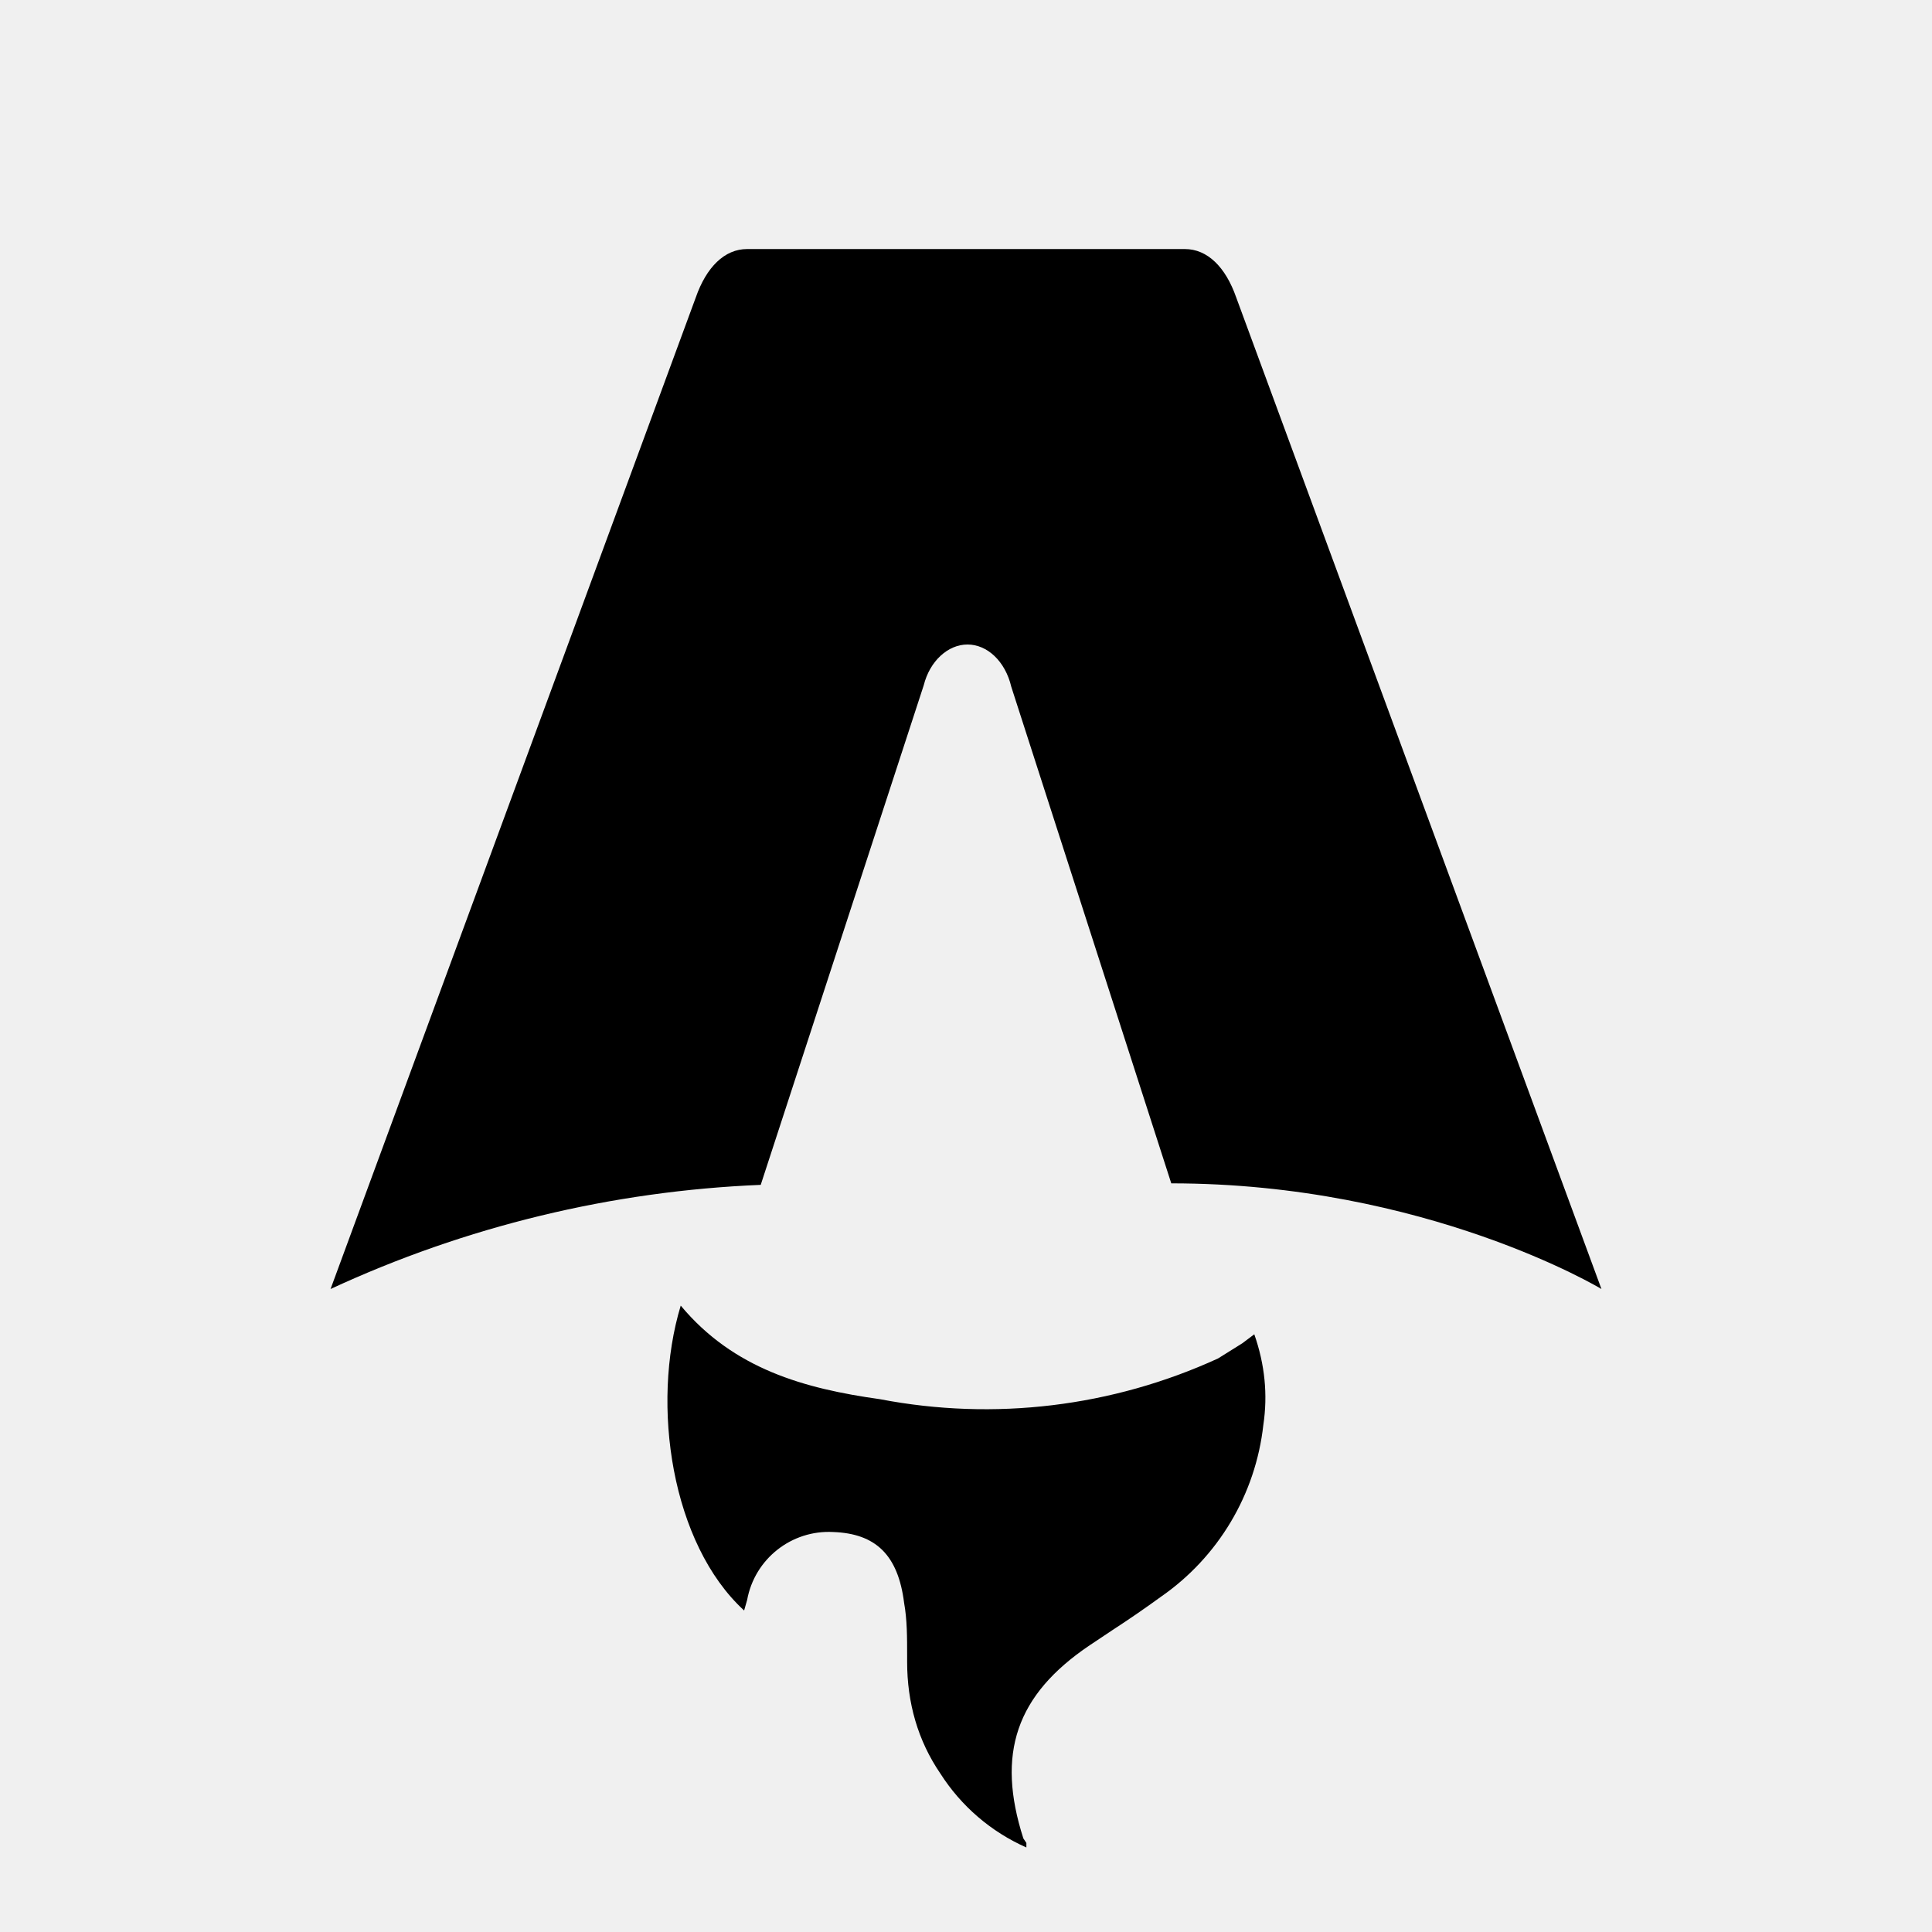
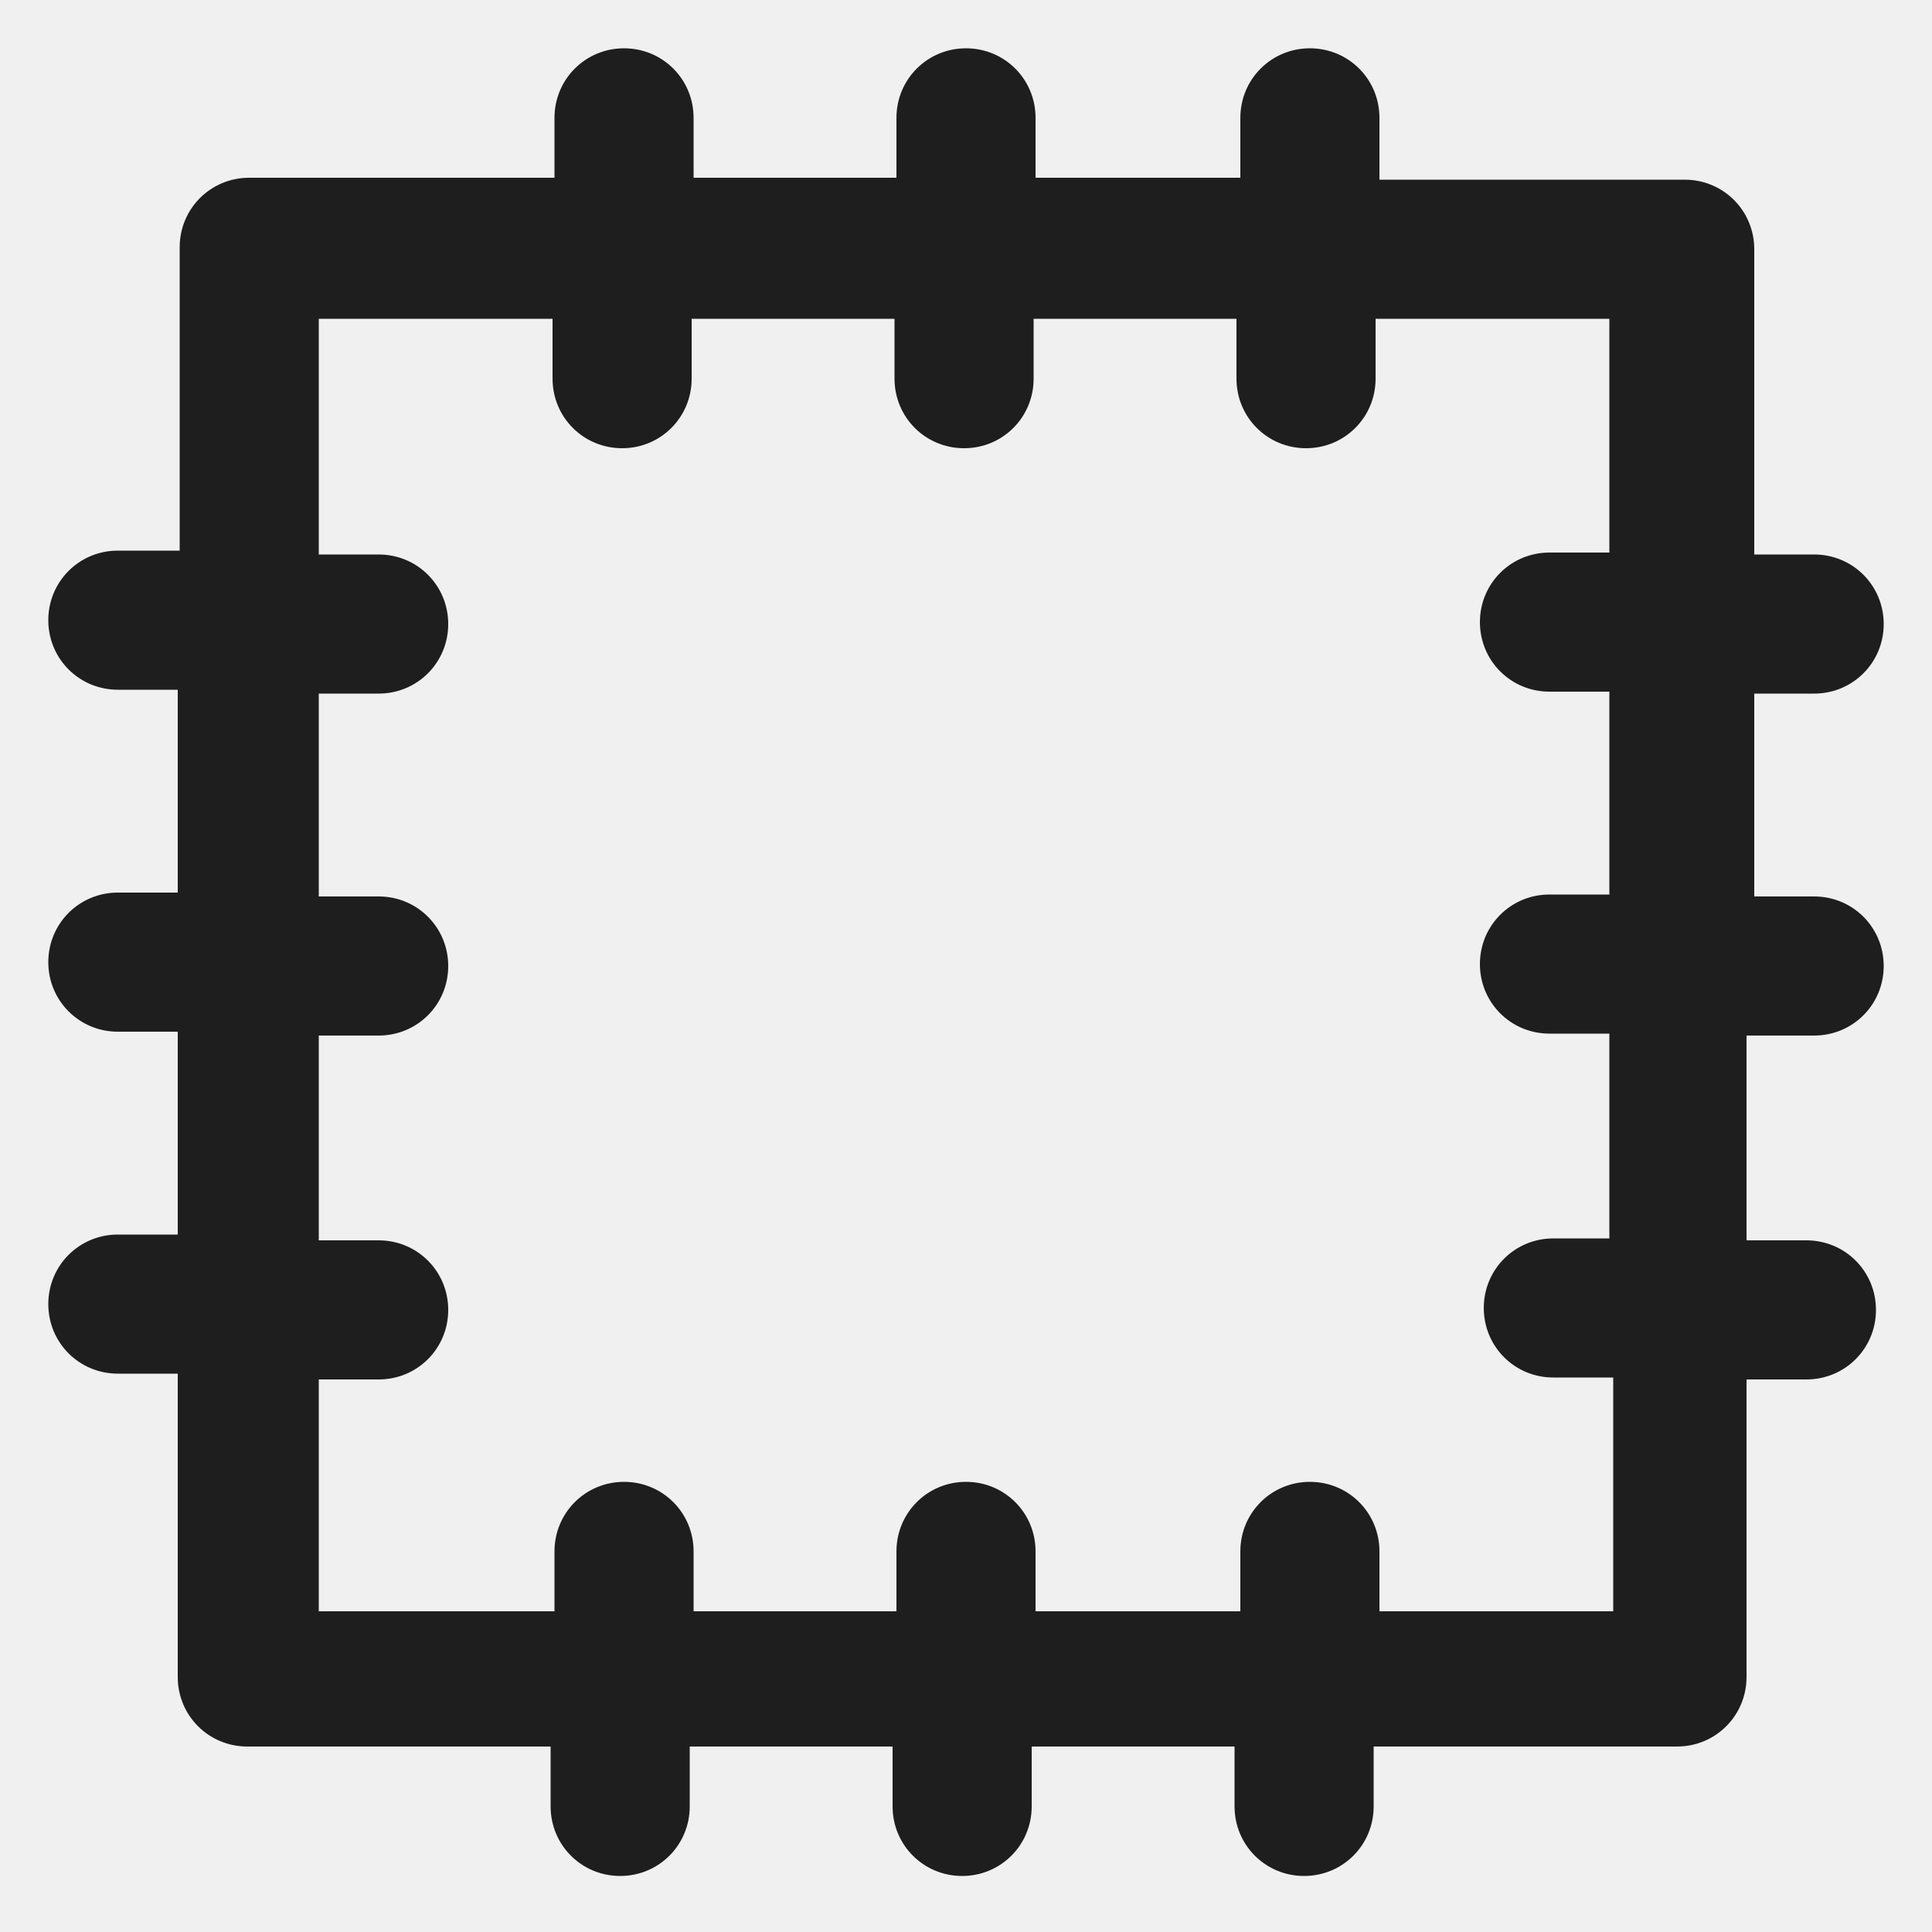
- <svg xmlns="http://www.w3.org/2000/svg" fill="none" viewBox="0 0 128 128">
-   <path d="M50.4 78.5a75.1 75.1 0 0 0-28.5 6.9l24.2-65.7c.7-2 1.9-3.2 3.4-3.2h29c1.5 0 2.7 1.2 3.4 3.2l24.2 65.7s-11.6-7-28.5-7L67 45.5c-.4-1.7-1.6-2.8-2.9-2.8-1.3 0-2.5 1.1-2.9 2.7L50.4 78.5Zm-1.1 28.2Zm-4.2-20.2c-2 6.6-.6 15.8 4.2 20.2a17.5 17.5 0 0 1 .2-.7 5.5 5.5 0 0 1 5.7-4.5c2.8.1 4.3 1.5 4.7 4.7.2 1.1.2 2.3.2 3.5v.4c0 2.7.7 5.2 2.2 7.4a13 13 0 0 0 5.7 4.9v-.3l-.2-.3c-1.8-5.6-.5-9.5 4.4-12.8l1.5-1a73 73 0 0 0 3.2-2.2 16 16 0 0 0 6.8-11.4c.3-2 .1-4-.6-6l-.8.6-1.6 1a37 37 0 0 1-22.4 2.7c-5-.7-9.7-2-13.2-6.2Z" />
+ <svg xmlns="http://www.w3.org/2000/svg" width="24" height="24" viewBox="0 0 24 24" fill="none">
  <style>
-         path { fill: #000; }
-         @media (prefers-color-scheme: dark) {
-             path { fill: #FFF; }
-         }
+    @media (prefers-color-scheme: dark) {
+    .a { fill: #f0f0f0 }
+     }
    </style>
+   <path class="a" fill="#1E1E1E" d="M22.536 12.864C23.016 12.864 23.4 12.48 23.4 12C23.4 11.52 23.016 11.136 22.536 11.136H21.792V8.616H22.536C23.016 8.616 23.4 8.232 23.4 7.752C23.4 7.272 23.016 6.888 22.536 6.888H21.792V3.096C21.792 2.616 21.408 2.232 20.928 2.232H17.136V1.464C17.136 0.984 16.752 0.6 16.272 0.6C15.792 0.6 15.408 0.984 15.408 1.464V2.208H12.864V1.464C12.864 0.984 12.48 0.6 12 0.6C11.52 0.6 11.136 0.984 11.136 1.464V2.208H8.616V1.464C8.616 0.984 8.232 0.6 7.752 0.6C7.272 0.6 6.888 0.984 6.888 1.464V2.208H3.096C2.616 2.208 2.232 2.592 2.232 3.072V6.84H1.464C0.984 6.84 0.6 7.224 0.6 7.704C0.6 8.184 0.984 8.568 1.464 8.568H2.208V11.088H1.464C0.984 11.088 0.6 11.472 0.6 11.952C0.6 12.432 0.984 12.816 1.464 12.816H2.208V15.336H1.464C0.984 15.336 0.6 15.72 0.6 16.2C0.6 16.68 0.984 17.064 1.464 17.064H2.208V20.832C2.208 21.312 2.592 21.696 3.072 21.696H6.84V22.44C6.84 22.92 7.224 23.304 7.704 23.304C8.184 23.304 8.568 22.92 8.568 22.44V21.696H11.088V22.44C11.088 22.92 11.472 23.304 11.952 23.304C12.432 23.304 12.816 22.92 12.816 22.44V21.696H15.336V22.44C15.336 22.92 15.72 23.304 16.2 23.304C16.68 23.304 17.064 22.92 17.064 22.44V21.696H20.832C21.312 21.696 21.696 21.312 21.696 20.832V17.136H22.44C22.92 17.136 23.304 16.752 23.304 16.272C23.304 15.792 22.92 15.408 22.44 15.408H21.696V12.864H22.536ZM20.04 15.384H19.296C18.816 15.384 18.432 15.768 18.432 16.248C18.432 16.728 18.816 17.112 19.296 17.112H20.04V20.016H17.136V19.272C17.136 18.792 16.752 18.408 16.272 18.408C15.792 18.408 15.408 18.792 15.408 19.272V20.016H12.864V19.272C12.864 18.792 12.48 18.408 12 18.408C11.52 18.408 11.136 18.792 11.136 19.272V20.016H8.616V19.272C8.616 18.792 8.232 18.408 7.752 18.408C7.272 18.408 6.888 18.792 6.888 19.272V20.016H3.96V17.136H4.704C5.184 17.136 5.568 16.752 5.568 16.272C5.568 15.792 5.184 15.408 4.704 15.408H3.96V12.864H4.704C5.184 12.864 5.568 12.48 5.568 12C5.568 11.52 5.184 11.136 4.704 11.136H3.96V8.616H4.704C5.184 8.616 5.568 8.232 5.568 7.752C5.568 7.272 5.184 6.888 4.704 6.888H3.96V3.96H6.864V4.704C6.864 5.184 7.248 5.568 7.728 5.568C8.208 5.568 8.592 5.184 8.592 4.704V3.96H11.112V4.704C11.112 5.184 11.496 5.568 11.976 5.568C12.456 5.568 12.84 5.184 12.84 4.704V3.96H15.36V4.704C15.36 5.184 15.744 5.568 16.224 5.568C16.704 5.568 17.088 5.184 17.088 4.704V3.96H19.992V6.864H19.248C18.768 6.864 18.384 7.248 18.384 7.728C18.384 8.208 18.768 8.592 19.248 8.592H19.992V11.112H19.248C18.768 11.112 18.384 11.496 18.384 11.976C18.384 12.456 18.768 12.84 19.248 12.84H19.992V15.384H20.04Z" />
</svg>
